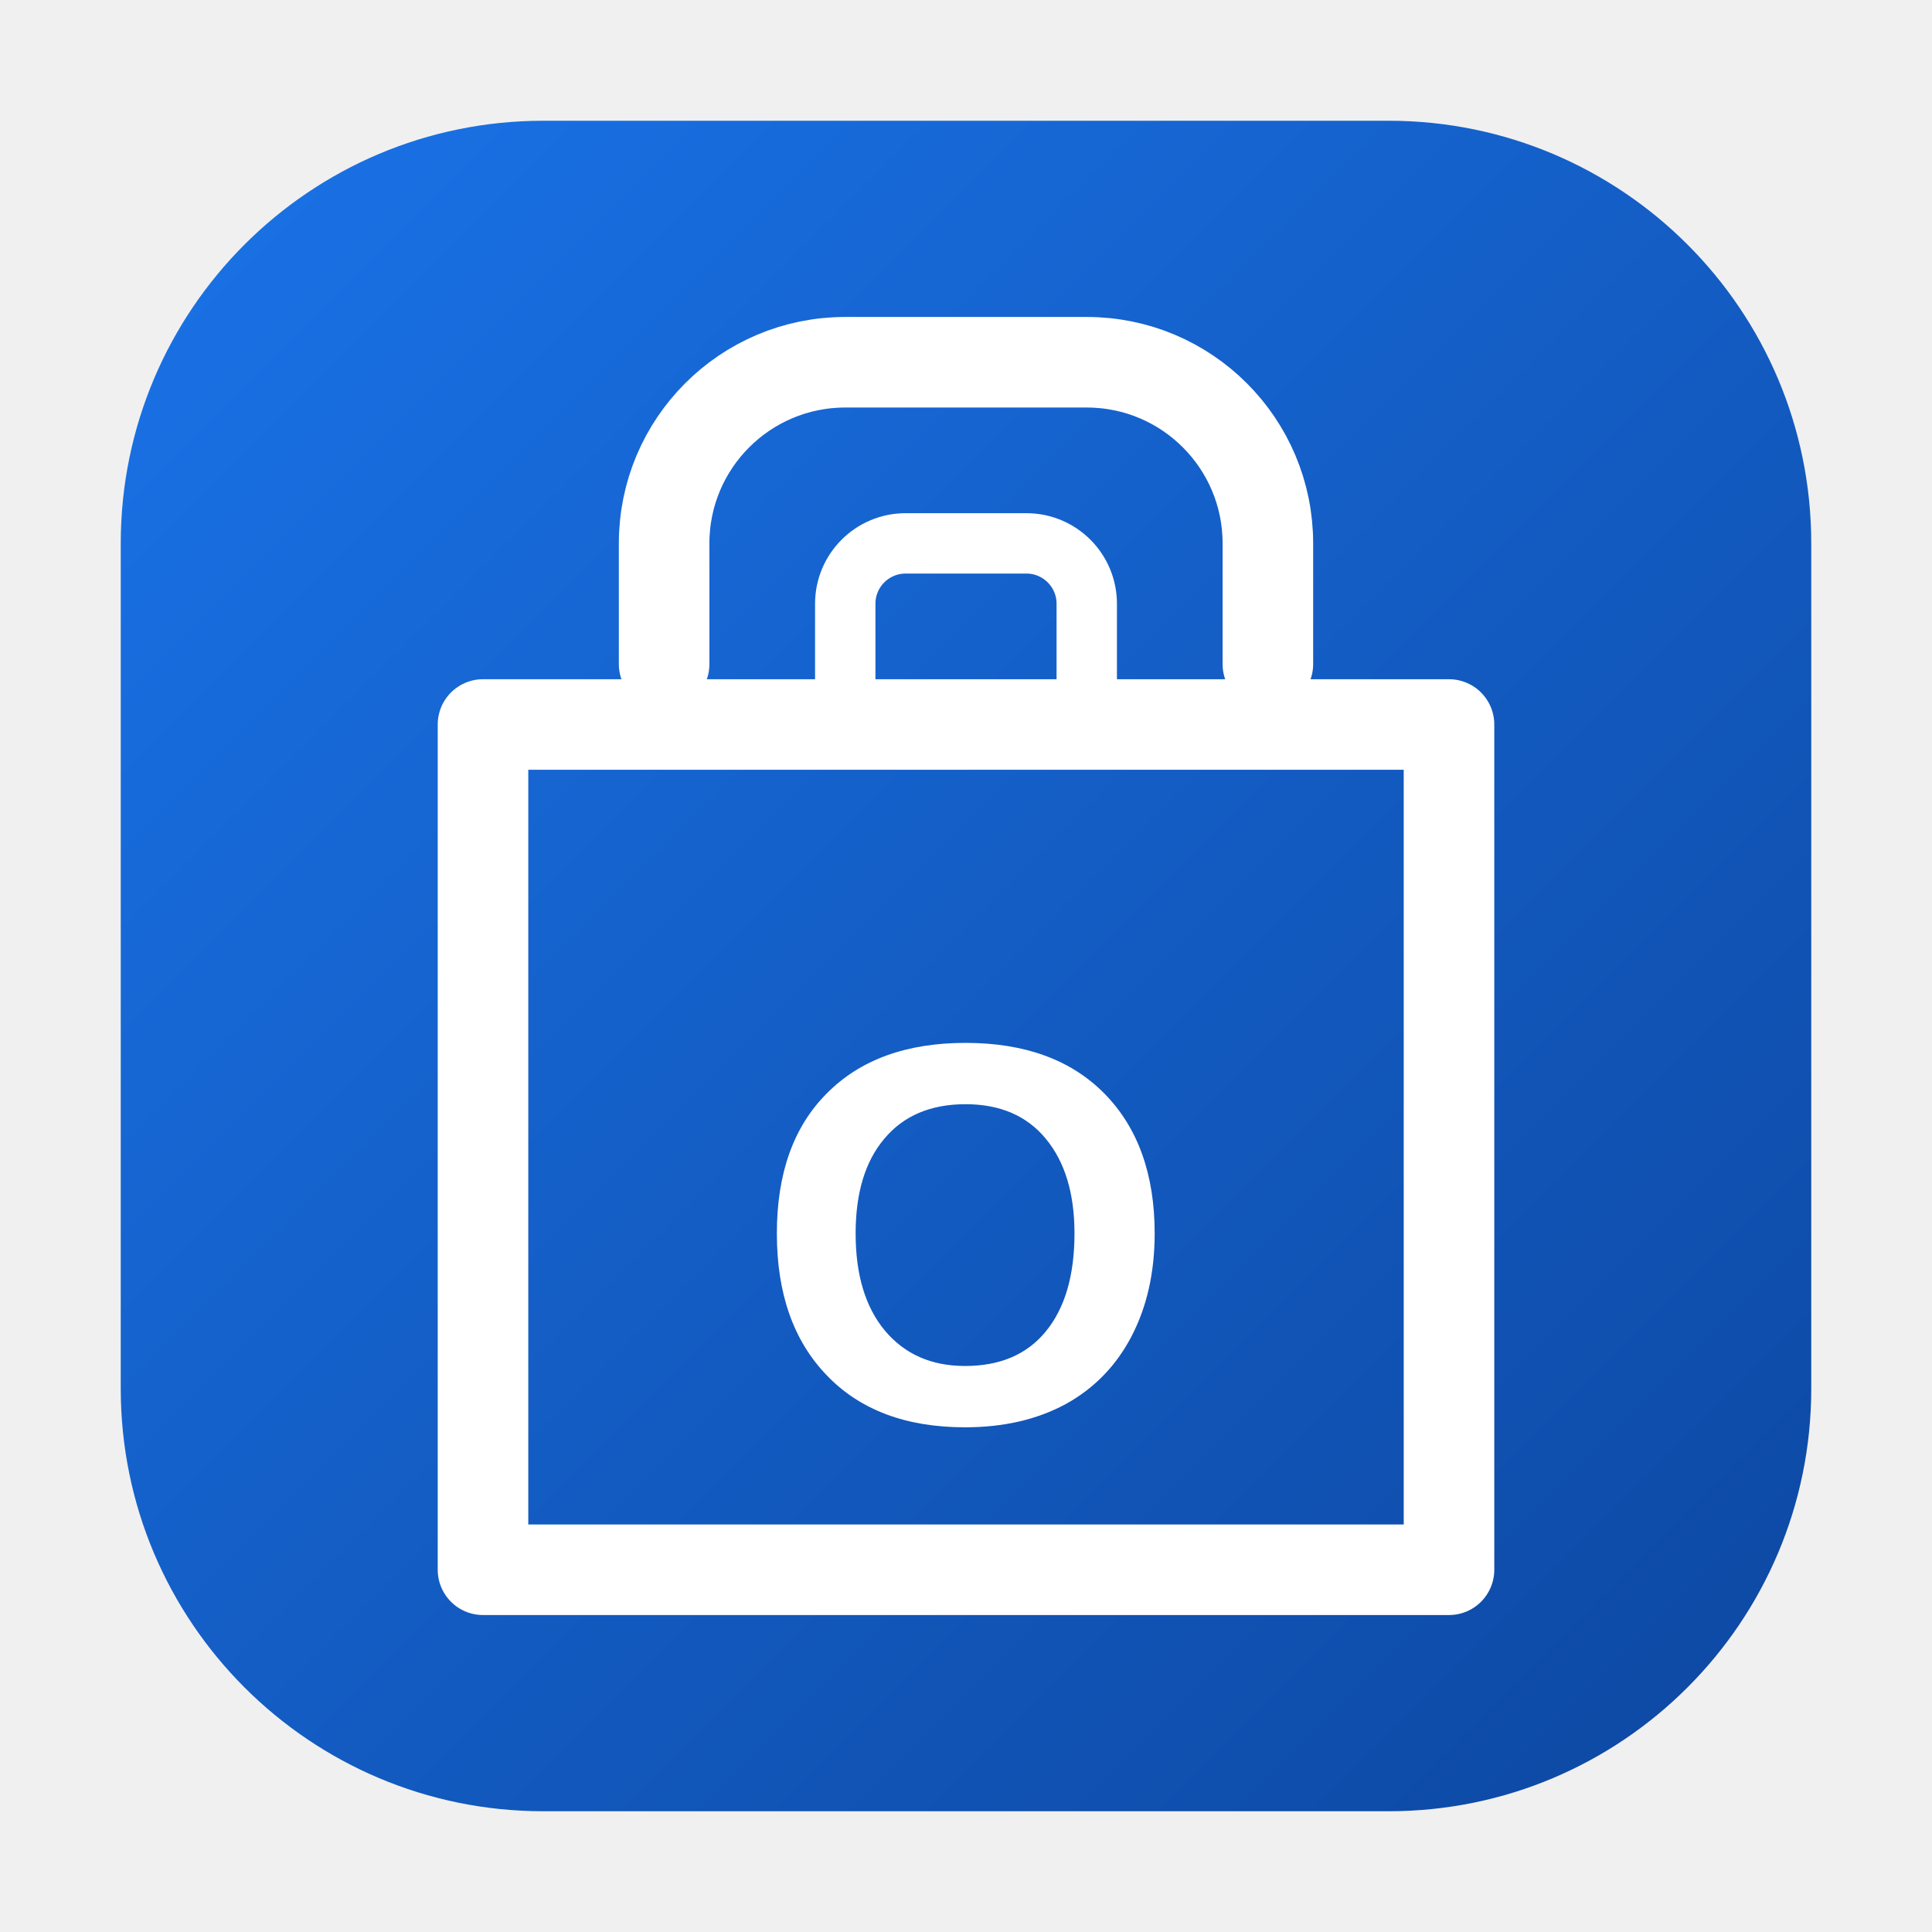
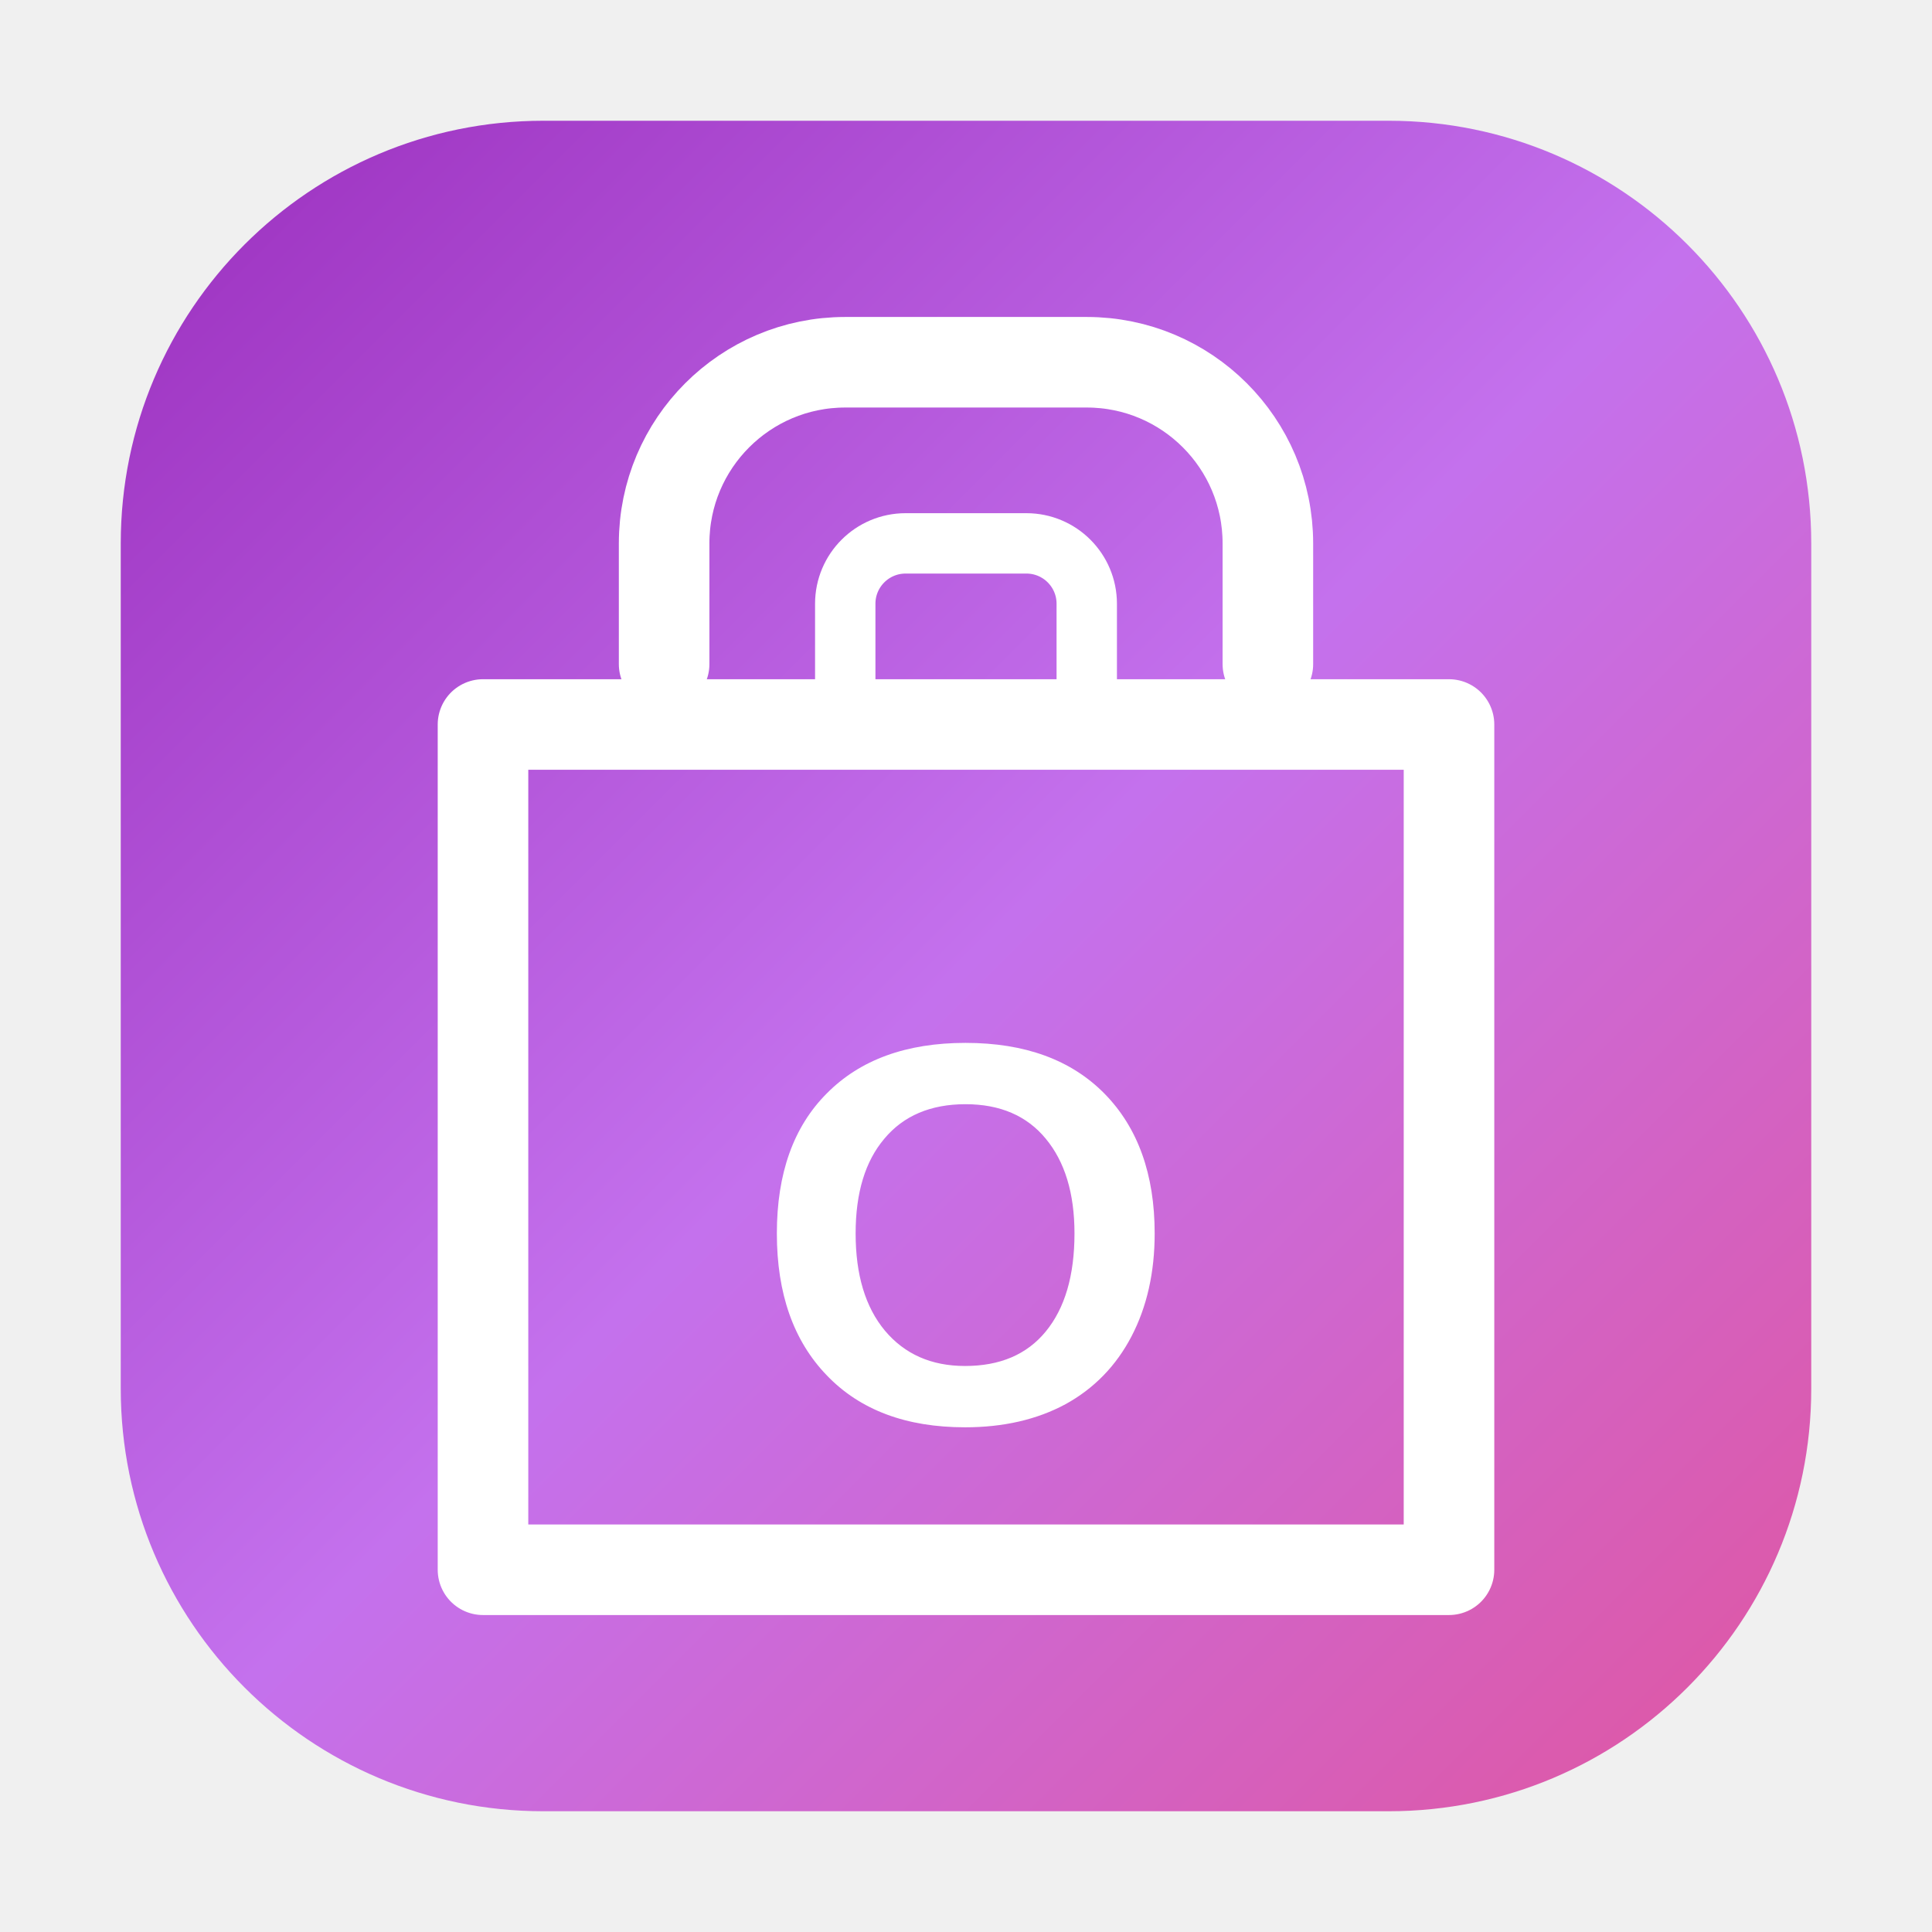
<svg xmlns="http://www.w3.org/2000/svg" viewBox="0 0 64 64" width="64" height="64">
  <defs>
    <linearGradient id="bg" x1="0%" y1="0%" x2="100%" y2="100%">
-       <stop offset="0%" style="stop-color:#1A73E8" />
-       <stop offset="100%" style="stop-color:#0D47A1" />
+       <stop offset="0%" style="stop-color:#9b2fbe" />
+       <stop offset="50%" style="stop-color:#c471ed" />
+       <stop offset="100%" style="stop-color:#e056a0" />
    </linearGradient>
  </defs>
  <rect x="4" y="4" width="56" height="56" rx="14" ry="14" fill="url(#bg)" />
  <path d="M22 22 L22 18 C22 14.686 24.686 12 28 12 L36 12 C39.314 12 42 14.686 42 18 L42 22" fill="none" stroke="white" stroke-width="3" stroke-linecap="round" stroke-linejoin="round" />
  <path d="M16 24 L16 52 L48 52 L48 24 Z" fill="none" stroke="white" stroke-width="3" stroke-linejoin="round" />
  <path d="M28 24 L28 20 C28 18.895 28.895 18 30 18 L34 18 C35.105 18 36 18.895 36 20 L36 24" fill="none" stroke="white" stroke-width="2" stroke-linecap="round" />
  <text x="32" y="42" font-family="Arial, Helvetica, sans-serif" font-size="18" font-weight="bold" fill="white" text-anchor="middle" dominant-baseline="middle">O</text>
</svg>
